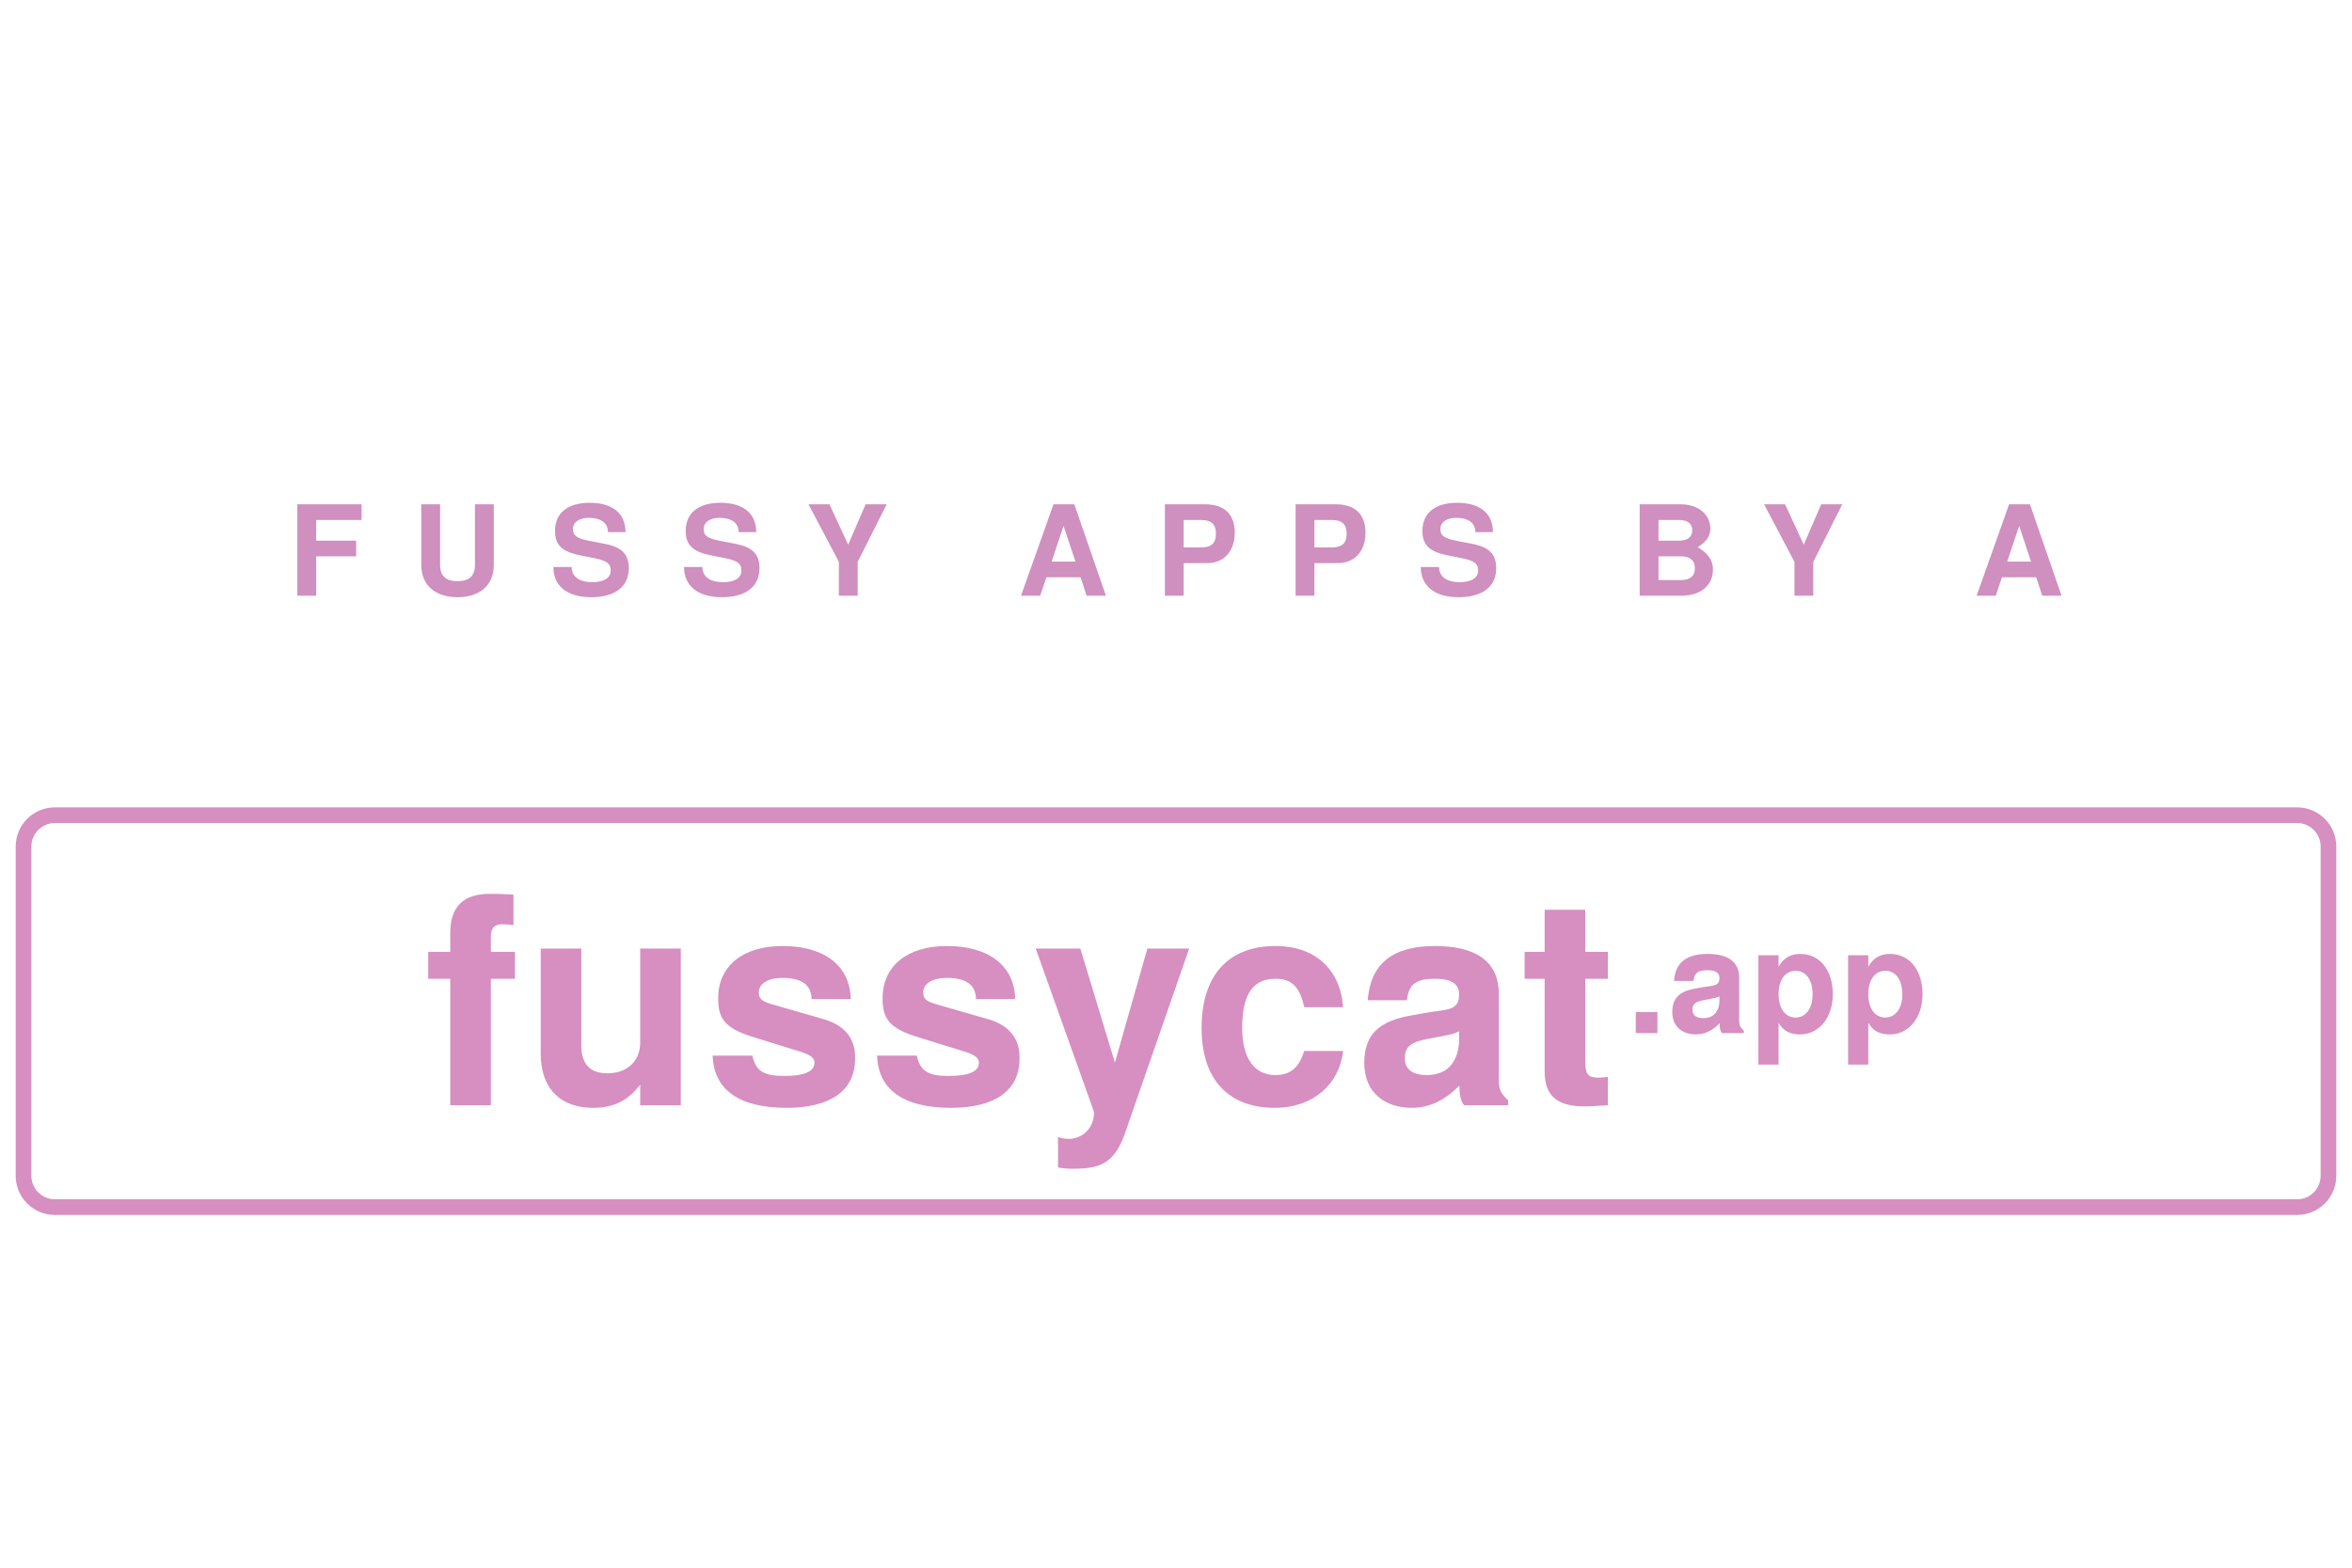
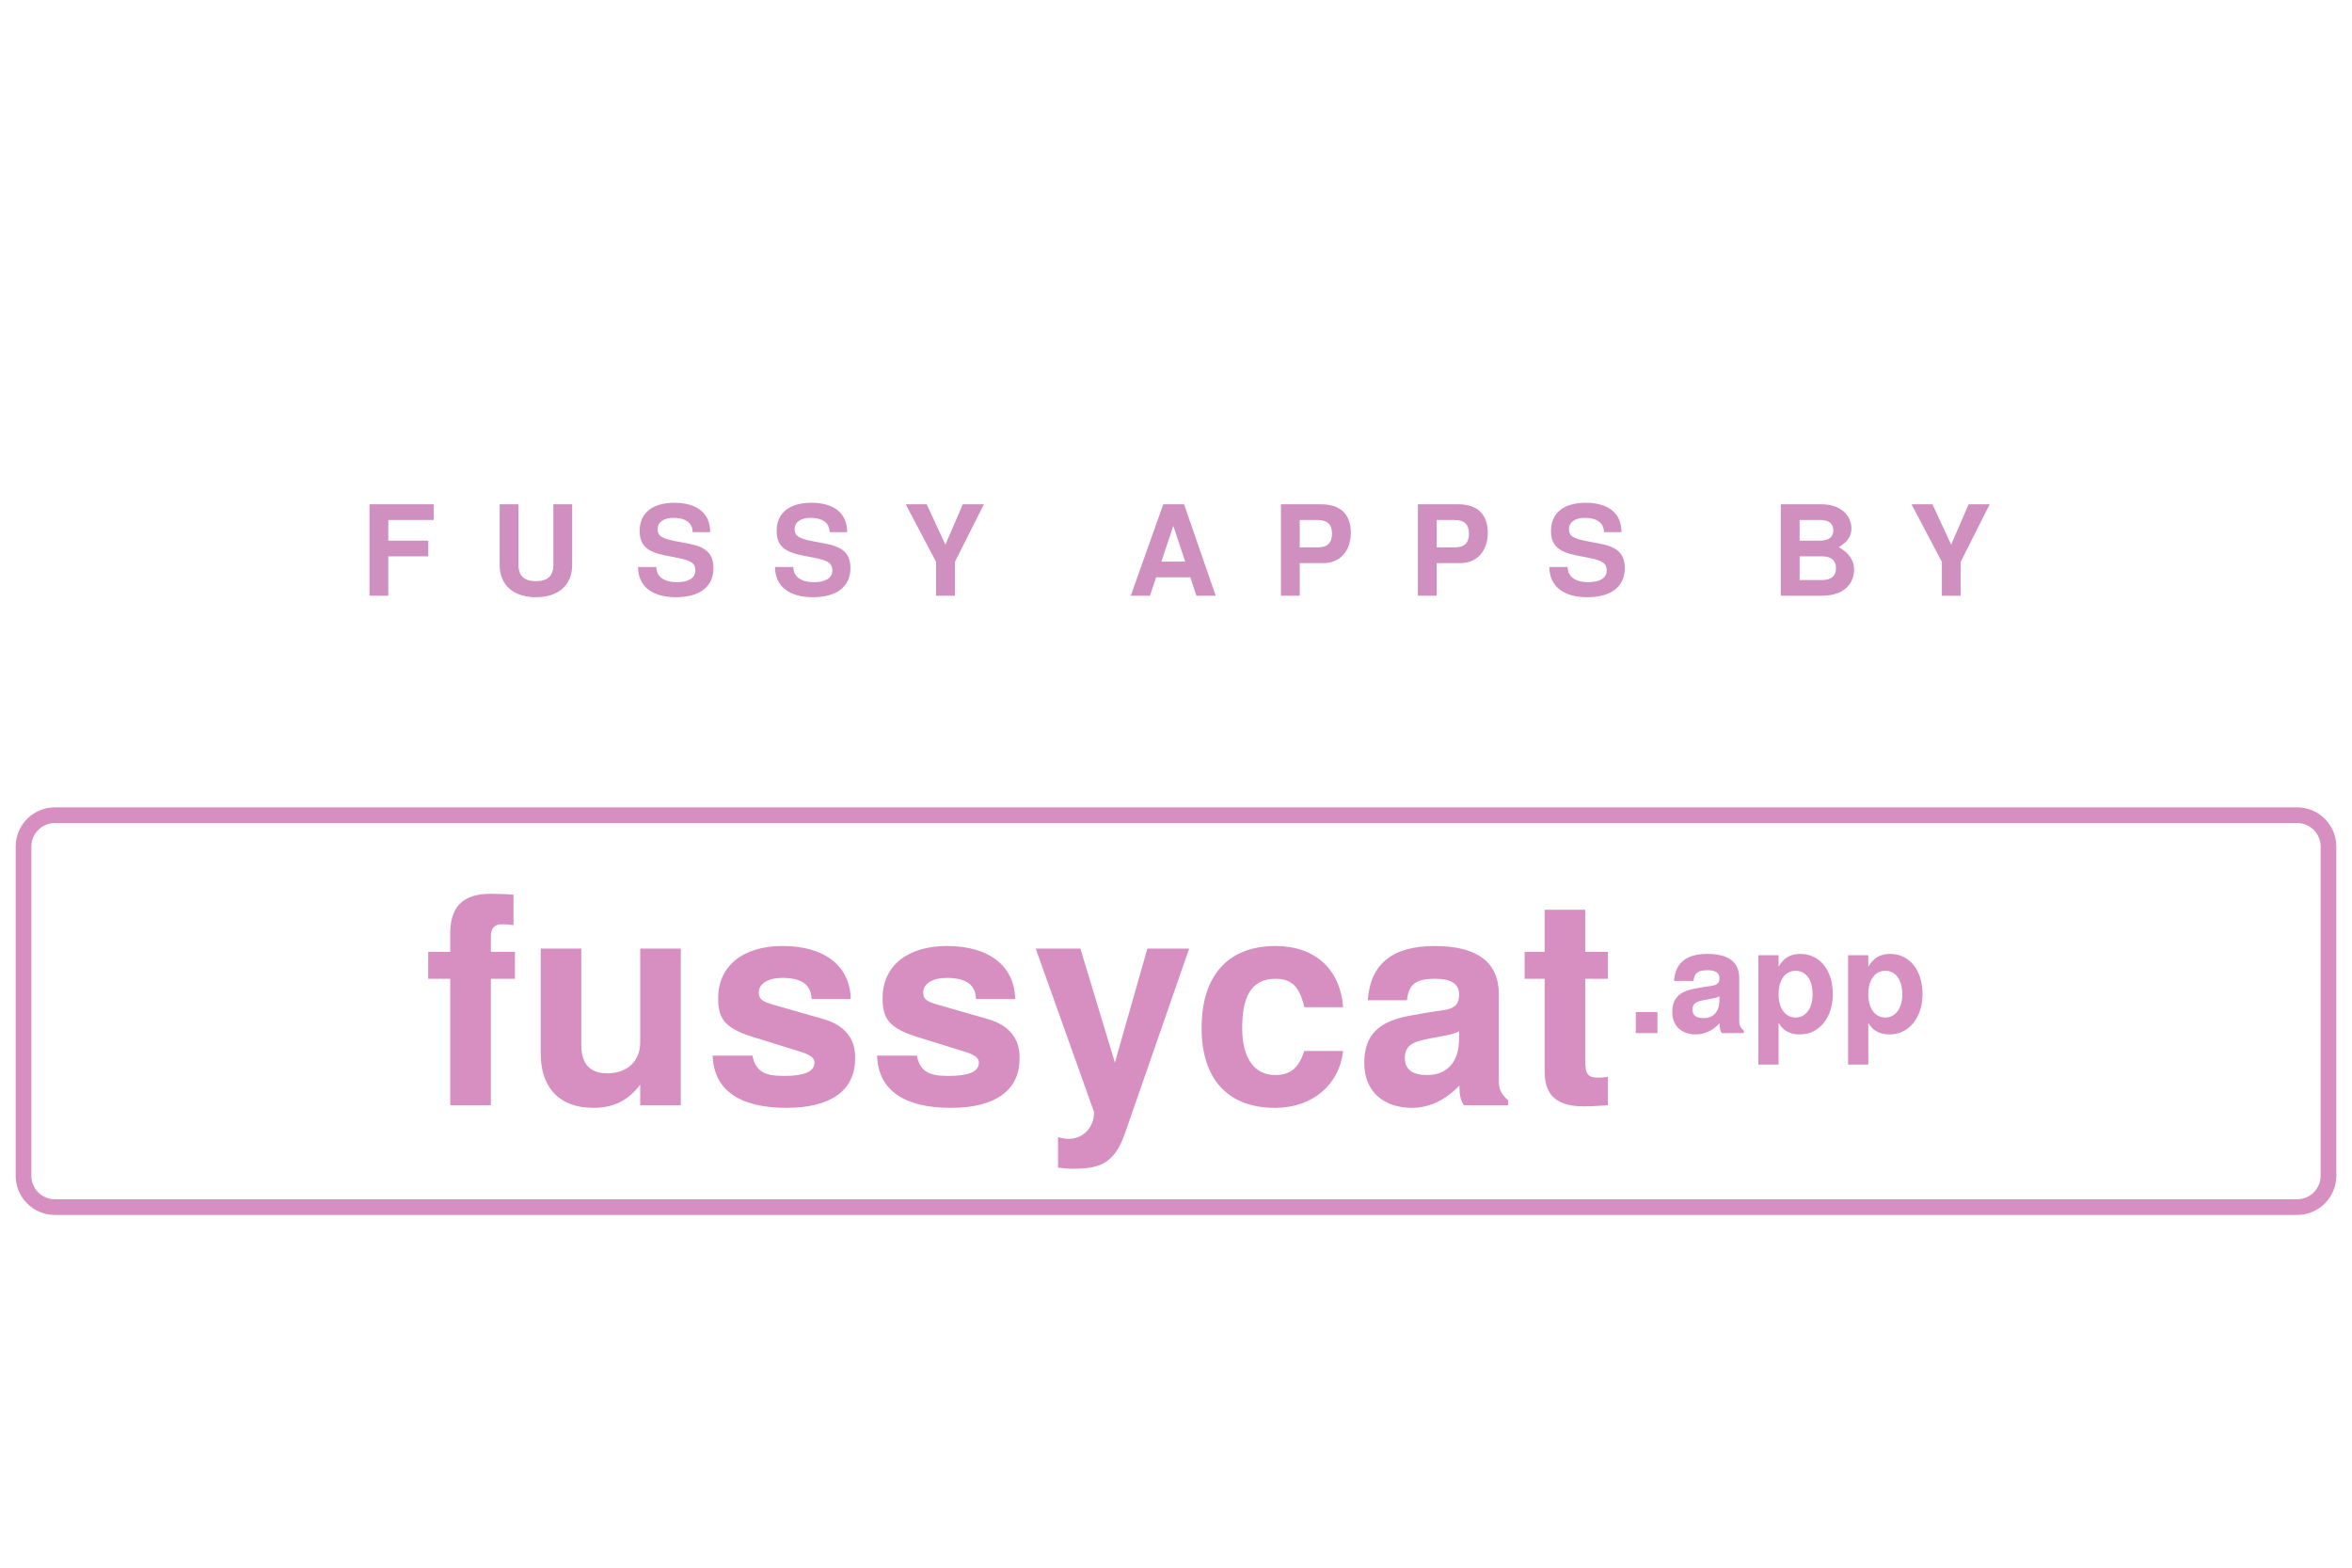
<svg xmlns="http://www.w3.org/2000/svg" width="375" height="250" viewBox="0 0 1500 1000">
-   <text x="750" y="380" text-anchor="middle" font-family="'Archivo Black','Arial Black','Helvetica Neue',sans-serif" font-size="80" font-weight="900" letter-spacing="30" fill="#cf8fbf">FUSSY APPS BY A</text>
-   <rect x="15" y="520" width="1470" height="250" rx="20" fill="none" stroke="#d68fc0" stroke-width="10" />
-   <text x="750" y="705" text-anchor="middle" font-family="'Archivo Black','Arial Black','Helvetica Neue',sans-serif" font-size="185" font-weight="900" letter-spacing="2" fill="#d68fc0">fussycat<tspan font-size="92" letter-spacing="1" dx="6" dy="-46">.app</tspan>
-   </text>
+   <g font-family="'Archivo Black','Arial Black','Helvetica Neue',sans-serif" font-weight="900">
+     <text x="750" y="380" text-anchor="middle" font-size="80" letter-spacing="34" fill="#cf8fbf">FUSSY APPS BY</text>
+     <rect x="15" y="520" width="1470" height="250" rx="20" fill="none" stroke="#d68fc0" stroke-width="10" />
+     <text x="750" y="705" text-anchor="middle" font-size="185" letter-spacing="2" fill="#d68fc0">fussycat<tspan font-size="92" letter-spacing="1" dx="6" dy="-46">.app</tspan>
+     </text>
+   </g>
</svg>
